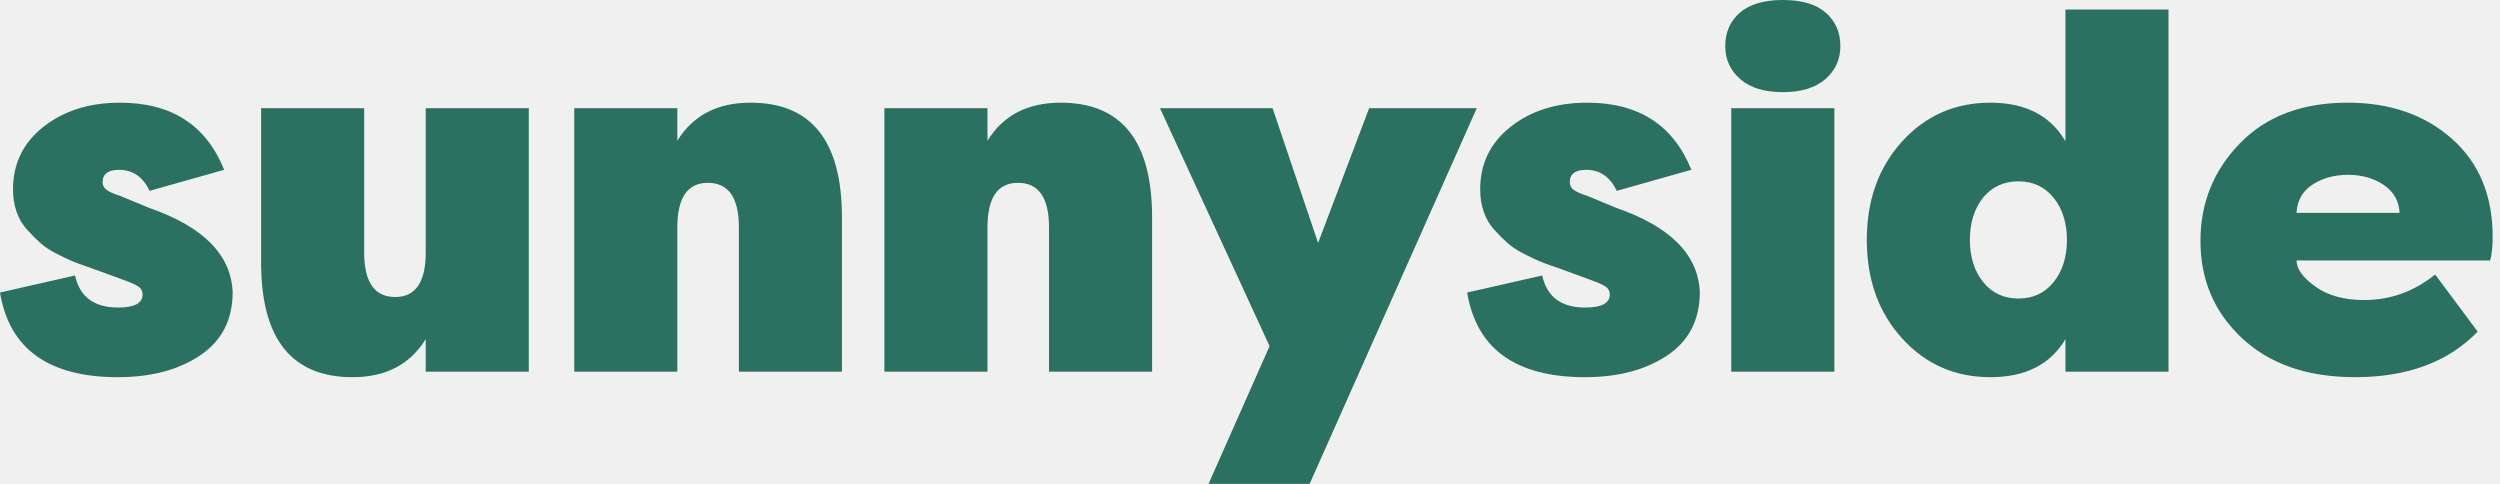
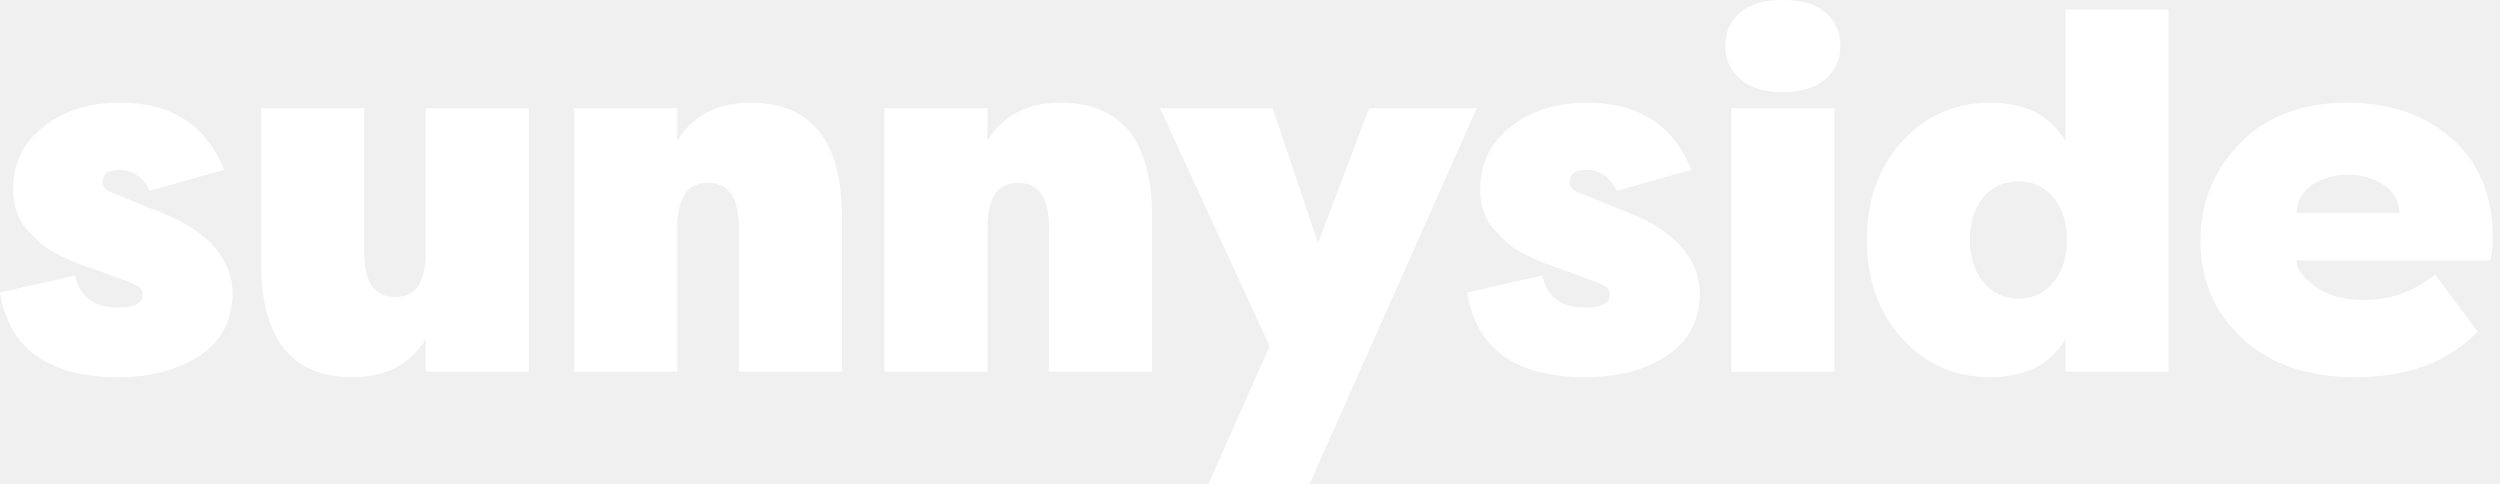
<svg xmlns="http://www.w3.org/2000/svg" width="124" height="24">
-   <path d="M5.857 18.708c1.638 0 2.995-.36 4.07-1.08 1.075-.721 1.613-1.769 1.613-3.144-.083-1.855-1.464-3.246-4.144-4.173l-1.44-.597c-.314-.1-.538-.198-.67-.298a.45.45 0 01-.198-.373c0-.414.273-.62.819-.62.678 0 1.182.347 1.513 1.043l3.698-1.044c-.893-2.22-2.614-3.329-5.162-3.329-1.522 0-2.788.398-3.797 1.193C1.15 7.08.645 8.116.645 9.39c0 .398.058.766.174 1.106.116.34.29.638.521.894.232.257.455.48.67.671.215.19.488.369.82.534.33.166.582.286.756.36.174.075.41.162.707.261l.422.15 1.49.546c.363.133.6.244.707.335a.449.449 0 01.16.36c0 .431-.404.647-1.215.647-1.191 0-1.903-.53-2.134-1.59L0 14.509c.463 2.8 2.416 4.2 5.857 4.2zm11.636 0c1.638 0 2.845-.63 3.623-1.888v1.615h5.112V5.366h-5.112v7.156c0 1.474-.505 2.21-1.514 2.21-1.026 0-1.539-.736-1.539-2.21V5.366h-5.112v7.653c0 3.793 1.514 5.69 4.542 5.69zm16.103-.273V11.28c0-1.475.504-2.212 1.513-2.212 1.026 0 1.54.737 1.54 2.212v7.155h5.111v-7.652c0-3.793-1.513-5.69-4.541-5.69-1.638 0-2.846.63-3.623 1.888V5.366h-5.113v13.069h5.113zm15.383 0V11.28c0-1.475.504-2.212 1.514-2.212 1.025 0 1.538.737 1.538 2.212v7.155h5.113v-7.652c0-3.793-1.514-5.69-4.542-5.69-1.638 0-2.846.63-3.623 1.888V5.366h-5.113v13.069h5.113zM64.958 24l8.289-18.634H67.91l-2.532 6.684-2.258-6.684h-5.584l5.435 11.802L59.944 24h5.014zm13.67-5.292c1.638 0 2.995-.36 4.07-1.08 1.076-.721 1.614-1.769 1.614-3.144-.083-1.855-1.465-3.246-4.145-4.173l-1.44-.597c-.314-.1-.537-.198-.67-.298a.45.45 0 01-.198-.373c0-.414.273-.62.819-.62.678 0 1.183.347 1.514 1.043l3.698-1.044c-.894-2.22-2.614-3.329-5.162-3.329-1.522 0-2.788.398-3.797 1.193-1.01.795-1.514 1.83-1.514 3.105 0 .398.058.766.173 1.106.116.34.29.638.522.894.231.257.455.48.67.671.215.19.488.369.819.534.33.166.583.286.757.36.173.075.41.162.707.261l.422.15 1.489.546c.364.133.6.244.707.335a.449.449 0 01.161.36c0 .431-.405.647-1.216.647-1.19 0-1.902-.53-2.134-1.59l-3.723.844c.464 2.8 2.416 4.2 5.857 4.2zm9.8-14.137c.91 0 1.613-.215 2.11-.646.495-.43.744-.977.744-1.64 0-.678-.24-1.23-.72-1.651C90.082.21 89.371 0 88.428 0c-.943 0-1.655.211-2.135.634-.48.422-.72.973-.72 1.652 0 .662.249 1.209.745 1.64.497.43 1.2.645 2.11.645zm2.556 13.864V5.366H85.87v13.069h5.113zm7.74.273c1.737 0 2.977-.63 3.722-1.888v1.615h5.112V.472h-5.112v6.534c-.745-1.275-1.985-1.913-3.723-1.913-1.753 0-3.214.642-4.38 1.926-1.166 1.283-1.75 2.91-1.75 4.882 0 1.97.584 3.598 1.75 4.882 1.166 1.283 2.627 1.925 4.38 1.925zm1.39-3.9c-.729 0-1.312-.274-1.75-.82-.439-.547-.658-1.243-.658-2.087 0-.845.215-1.54.645-2.087.447-.547 1.034-.82 1.762-.82s1.311.273 1.75.82c.438.546.657 1.242.657 2.087 0 .844-.219 1.54-.657 2.087-.439.546-1.022.82-1.75.82zm16.698 3.9c2.597 0 4.624-.754 6.08-2.26l-2.11-2.833c-1.042.845-2.217 1.267-3.524 1.267-.992 0-1.799-.224-2.42-.67-.62-.448-.93-.879-.93-1.293h9.604c.083-.298.124-.687.124-1.167 0-2.054-.674-3.677-2.022-4.87-1.349-1.193-3.073-1.789-5.175-1.789-2.25 0-4.028.671-5.335 2.013-1.307 1.341-1.961 2.956-1.961 4.844 0 1.938.69 3.549 2.072 4.833 1.382 1.283 3.247 1.925 5.597 1.925zm2.208-8.149h-5.112c.033-.613.298-1.08.794-1.404.496-.323 1.084-.484 1.762-.484.678 0 1.266.165 1.762.497.497.331.761.795.794 1.391z" fill="rgba(42, 113, 97)" fill-rule="nonzero" />
+   <path d="M5.857 18.708c1.638 0 2.995-.36 4.07-1.08 1.075-.721 1.613-1.769 1.613-3.144-.083-1.855-1.464-3.246-4.144-4.173l-1.44-.597c-.314-.1-.538-.198-.67-.298a.45.45 0 01-.198-.373c0-.414.273-.62.819-.62.678 0 1.182.347 1.513 1.043l3.698-1.044c-.893-2.22-2.614-3.329-5.162-3.329-1.522 0-2.788.398-3.797 1.193C1.15 7.08.645 8.116.645 9.39c0 .398.058.766.174 1.106.116.34.29.638.521.894.232.257.455.48.67.671.215.19.488.369.82.534.33.166.582.286.756.36.174.075.41.162.707.261l.422.15 1.49.546c.363.133.6.244.707.335a.449.449 0 01.16.36c0 .431-.404.647-1.215.647-1.191 0-1.903-.53-2.134-1.59L0 14.509c.463 2.8 2.416 4.2 5.857 4.2zm11.636 0c1.638 0 2.845-.63 3.623-1.888v1.615h5.112V5.366h-5.112v7.156c0 1.474-.505 2.21-1.514 2.21-1.026 0-1.539-.736-1.539-2.21V5.366h-5.112v7.653c0 3.793 1.514 5.69 4.542 5.69zm16.103-.273V11.28c0-1.475.504-2.212 1.513-2.212 1.026 0 1.54.737 1.54 2.212v7.155h5.111v-7.652c0-3.793-1.513-5.69-4.541-5.69-1.638 0-2.846.63-3.623 1.888V5.366h-5.113v13.069h5.113zm15.383 0V11.28c0-1.475.504-2.212 1.514-2.212 1.025 0 1.538.737 1.538 2.212v7.155h5.113v-7.652c0-3.793-1.514-5.69-4.542-5.69-1.638 0-2.846.63-3.623 1.888V5.366h-5.113v13.069h5.113zM64.958 24l8.289-18.634H67.91l-2.532 6.684-2.258-6.684h-5.584l5.435 11.802L59.944 24h5.014zm13.67-5.292c1.638 0 2.995-.36 4.07-1.08 1.076-.721 1.614-1.769 1.614-3.144-.083-1.855-1.465-3.246-4.145-4.173l-1.44-.597c-.314-.1-.537-.198-.67-.298a.45.45 0 01-.198-.373c0-.414.273-.62.819-.62.678 0 1.183.347 1.514 1.043l3.698-1.044c-.894-2.22-2.614-3.329-5.162-3.329-1.522 0-2.788.398-3.797 1.193-1.01.795-1.514 1.83-1.514 3.105 0 .398.058.766.173 1.106.116.34.29.638.522.894.231.257.455.48.67.671.215.19.488.369.819.534.33.166.583.286.757.36.173.075.41.162.707.261l.422.15 1.489.546c.364.133.6.244.707.335a.449.449 0 01.161.36c0 .431-.405.647-1.216.647-1.19 0-1.902-.53-2.134-1.59l-3.723.844c.464 2.8 2.416 4.2 5.857 4.2zm9.8-14.137c.91 0 1.613-.215 2.11-.646.495-.43.744-.977.744-1.64 0-.678-.24-1.23-.72-1.651C90.082.21 89.371 0 88.428 0c-.943 0-1.655.211-2.135.634-.48.422-.72.973-.72 1.652 0 .662.249 1.209.745 1.64.497.43 1.2.645 2.11.645zm2.556 13.864V5.366H85.87v13.069h5.113zm7.74.273c1.737 0 2.977-.63 3.722-1.888v1.615h5.112V.472h-5.112v6.534c-.745-1.275-1.985-1.913-3.723-1.913-1.753 0-3.214.642-4.38 1.926-1.166 1.283-1.75 2.91-1.75 4.882 0 1.97.584 3.598 1.75 4.882 1.166 1.283 2.627 1.925 4.38 1.925zm1.39-3.9c-.729 0-1.312-.274-1.75-.82-.439-.547-.658-1.243-.658-2.087 0-.845.215-1.54.645-2.087.447-.547 1.034-.82 1.762-.82s1.311.273 1.75.82c.438.546.657 1.242.657 2.087 0 .844-.219 1.54-.657 2.087-.439.546-1.022.82-1.75.82zm16.698 3.9c2.597 0 4.624-.754 6.08-2.26l-2.11-2.833c-1.042.845-2.217 1.267-3.524 1.267-.992 0-1.799-.224-2.42-.67-.62-.448-.93-.879-.93-1.293h9.604c.083-.298.124-.687.124-1.167 0-2.054-.674-3.677-2.022-4.87-1.349-1.193-3.073-1.789-5.175-1.789-2.25 0-4.028.671-5.335 2.013-1.307 1.341-1.961 2.956-1.961 4.844 0 1.938.69 3.549 2.072 4.833 1.382 1.283 3.247 1.925 5.597 1.925zm2.208-8.149h-5.112c.033-.613.298-1.08.794-1.404.496-.323 1.084-.484 1.762-.484.678 0 1.266.165 1.762.497.497.331.761.795.794 1.391z" fill="#FFF" fill-rule="nonzero" />
</svg>
